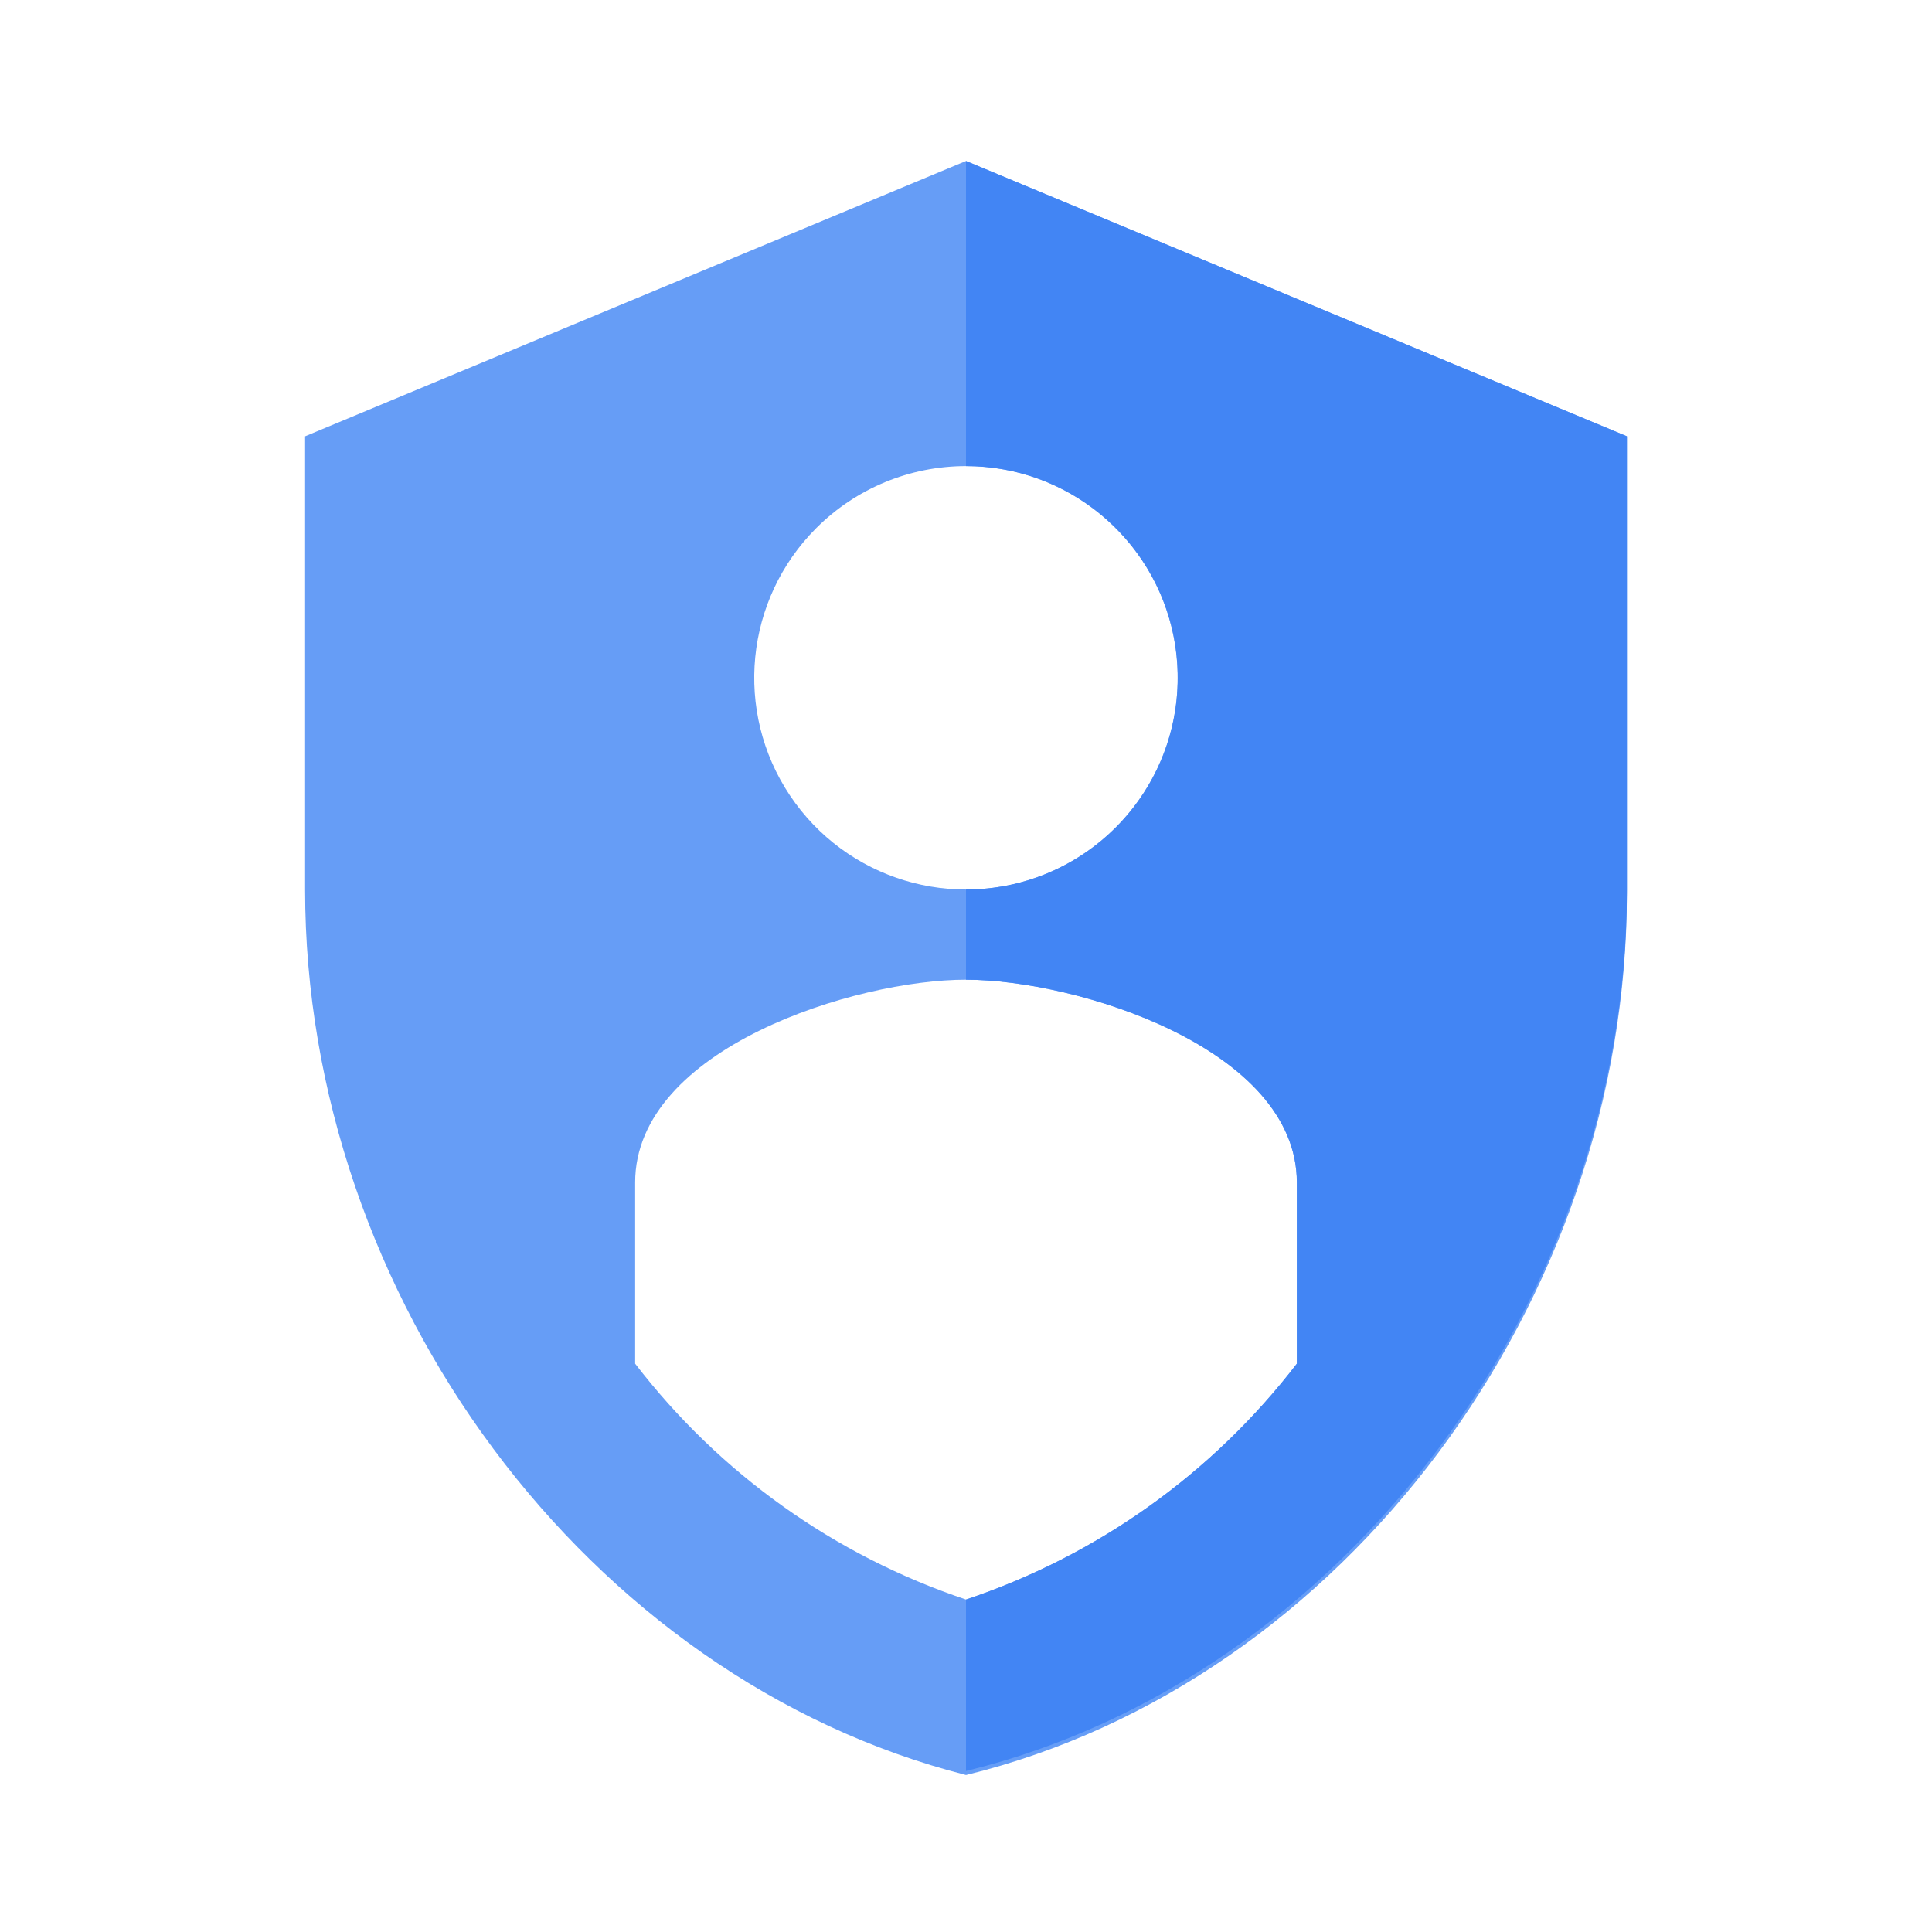
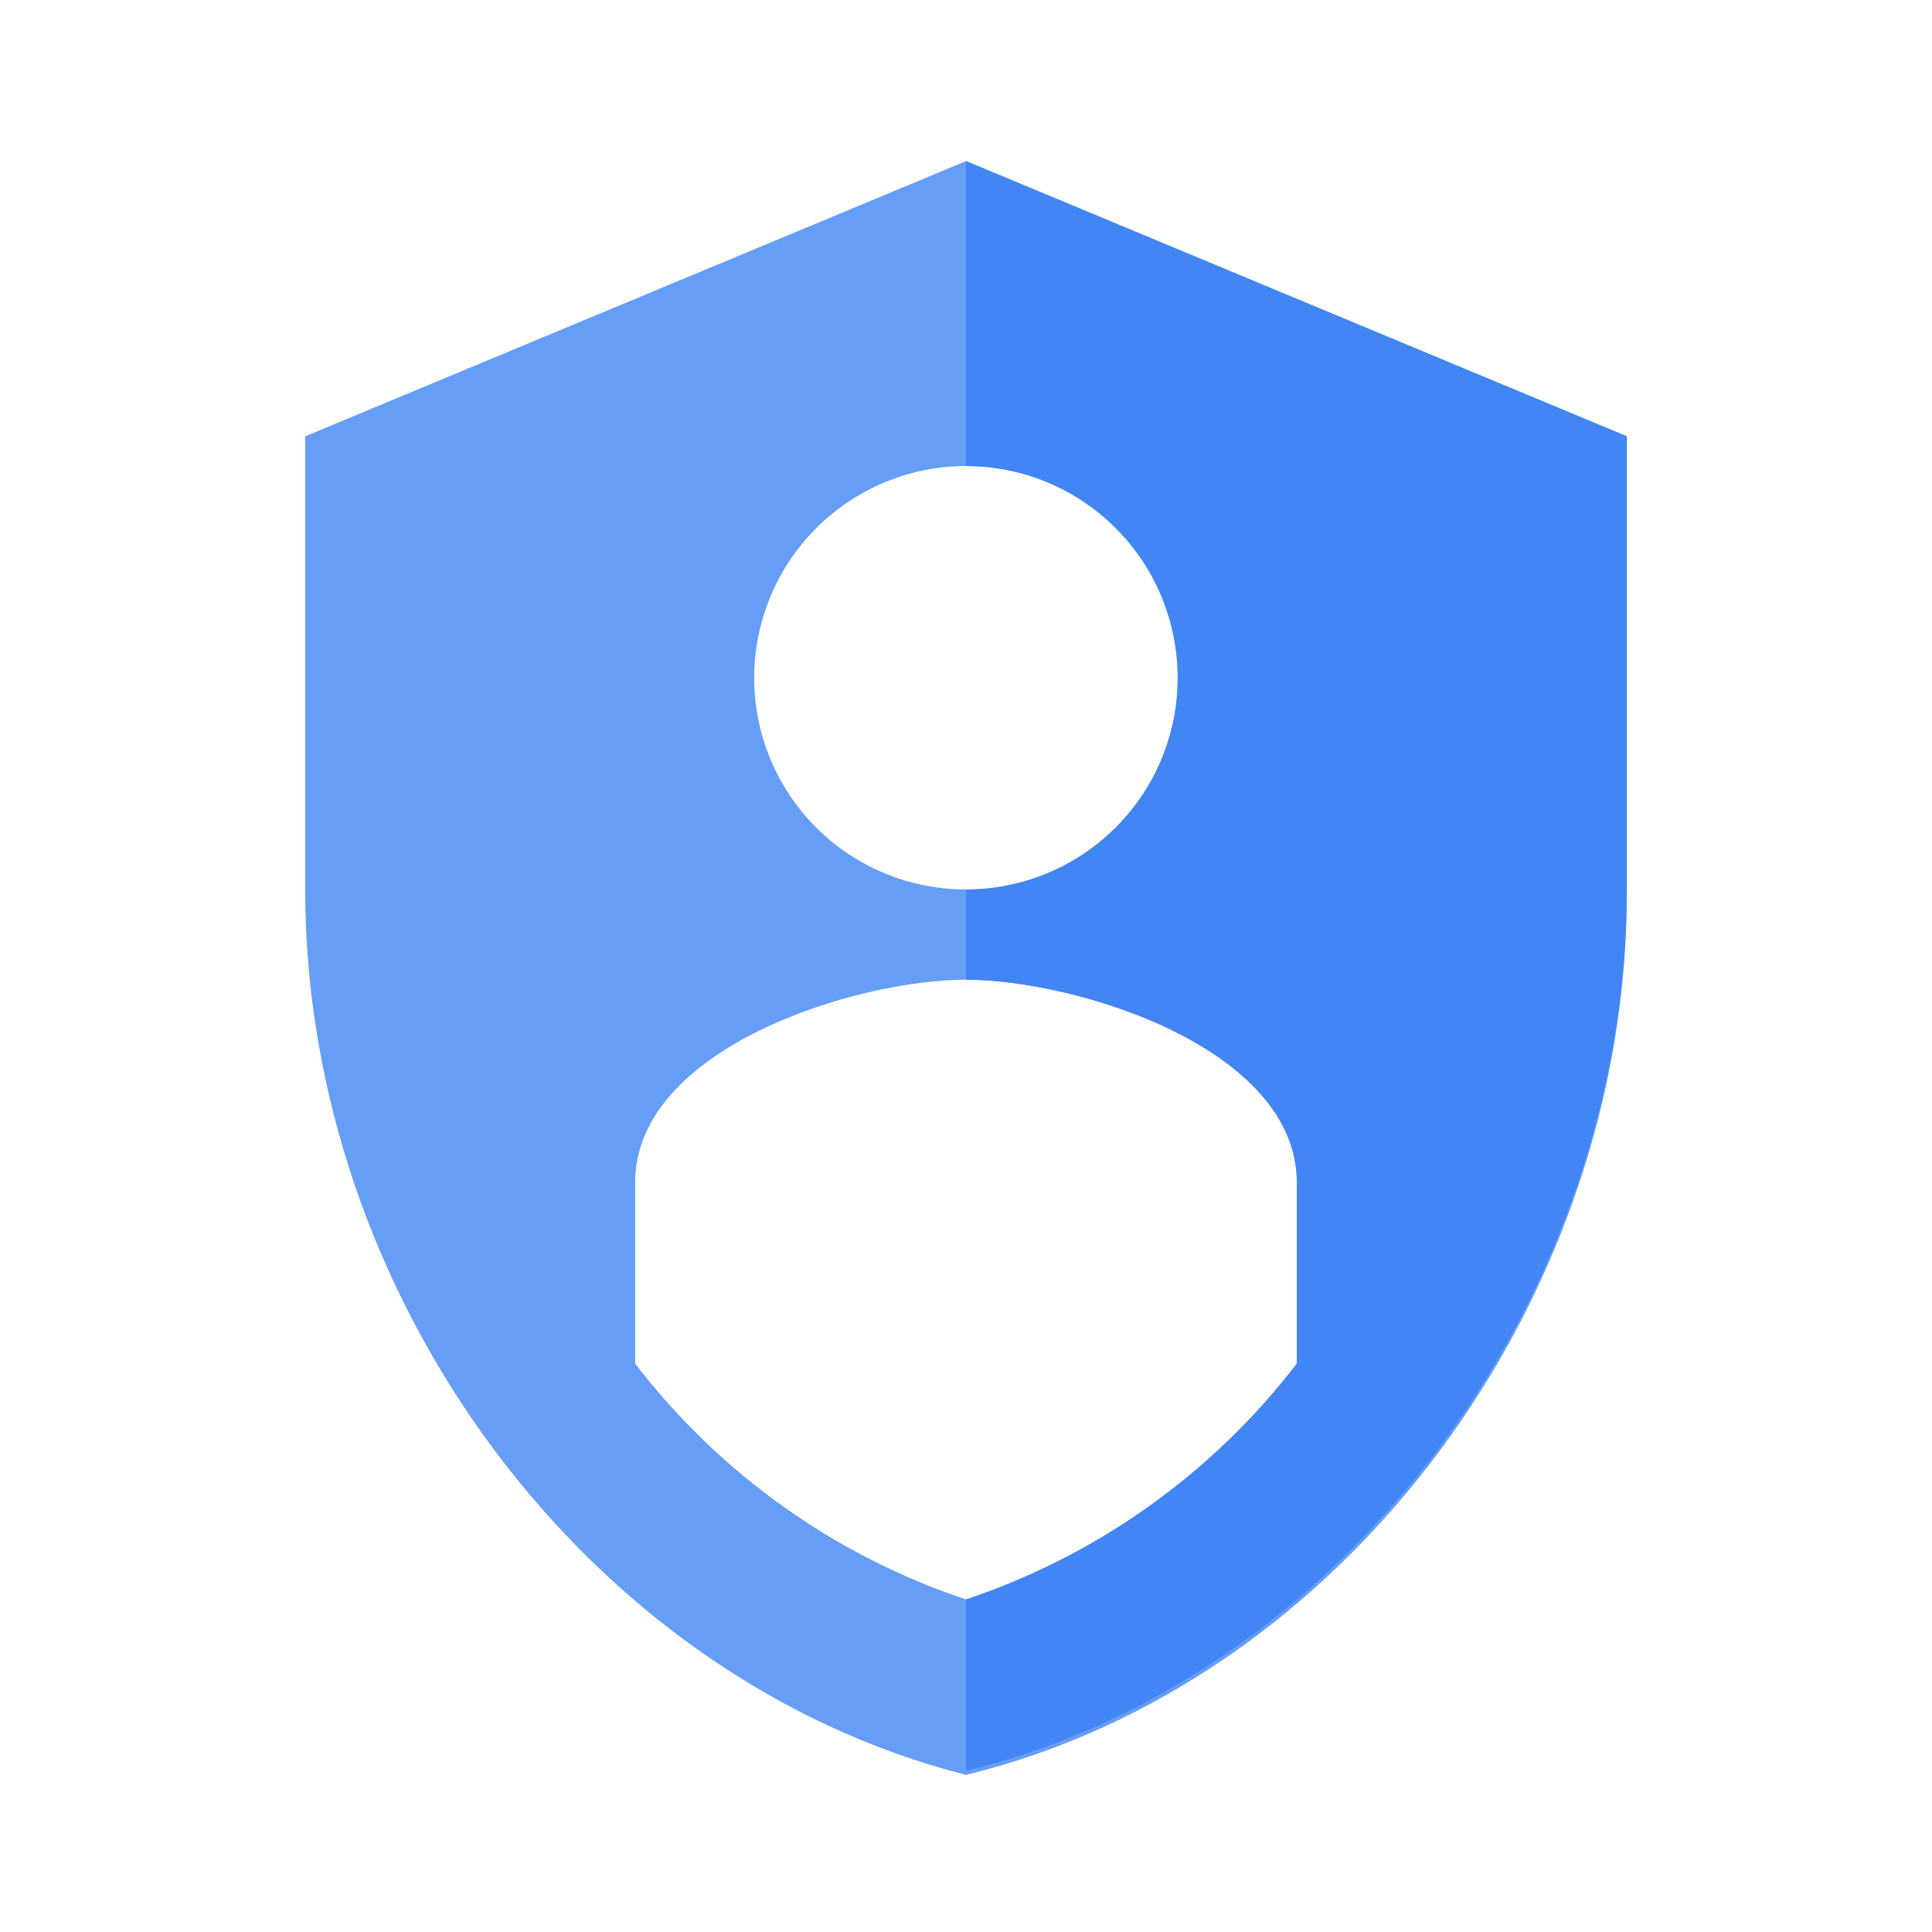
- <svg xmlns="http://www.w3.org/2000/svg" width="24px" height="24px" viewBox="0 0 24 24">
-   <defs>
-     <style>.cls-1{fill:#669df6;}.cls-1,.cls-2{fill-rule:evenodd;}.cls-2{fill:#4285f4;}</style>
-   </defs>
-   <g data-name="Product Icons">
-     <g>
-       <path class="cls-1" d="M12,2,3.79,5.42v5.63c0,5.06,3.5,9.8,8.21,11,4.71-1.15,8.21-5.89,8.21-10.95V5.42Zm0,3.79a2.63,2.63,0,1,1-1.86.77A2.63,2.63,0,0,1,12,5.79Zm4.11,11.15A8.64,8.64,0,0,1,12,19.87a8.64,8.64,0,0,1-4.11-2.93V14.69c0-1.67,2.74-2.52,4.11-2.52s4.11.85,4.11,2.52v2.25Z" />
-       <path class="cls-2" d="M12,2V5.79a2.63,2.63,0,1,1,0,5.26v1.12c1.37,0,4.11.85,4.11,2.52v2.25A8.64,8.64,0,0,1,12,19.87V22c4.71-1.15,8.21-5.89,8.21-10.95V5.42Z" />
-     </g>
-   </g>
+ <svg xmlns="http://www.w3.org/2000/svg" width="32" height="32" viewBox="0 0 32 32">
+   <path fill-rule="evenodd" fill="rgb(40%, 61.569%, 96.471%)" fill-opacity="1" d="M 16 2.668 L 5.055 7.227 L 5.055 14.734 C 5.055 21.48 9.719 27.801 16 29.398 C 22.281 27.867 26.945 21.547 26.945 14.801 L 26.945 7.227 Z M 16 7.719 C 17.672 7.719 19.113 8.902 19.438 10.543 C 19.766 12.184 18.887 13.828 17.34 14.465 C 15.793 15.105 14.012 14.566 13.082 13.176 C 12.152 11.781 12.336 9.93 13.52 8.746 C 14.18 8.09 15.07 7.719 16 7.719 Z M 21.48 22.586 C 20.082 24.406 18.176 25.766 16 26.492 C 13.824 25.766 11.918 24.406 10.52 22.586 L 10.52 19.586 C 10.52 17.359 14.172 16.227 16 16.227 C 17.828 16.227 21.48 17.359 21.48 19.586 Z M 21.48 22.586 " />
+   <path fill-rule="evenodd" fill="rgb(25.882%, 52.157%, 95.686%)" fill-opacity="1" d="M 16 2.668 L 16 7.719 C 17.938 7.719 19.508 9.289 19.508 11.227 C 19.508 13.164 17.938 14.734 16 14.734 L 16 16.227 C 17.828 16.227 21.48 17.359 21.48 19.586 L 21.48 22.586 C 20.082 24.406 18.176 25.766 16 26.492 L 16 29.332 C 22.281 27.801 26.945 21.48 26.945 14.734 L 26.945 7.227 Z M 16 2.668 " />
</svg>
